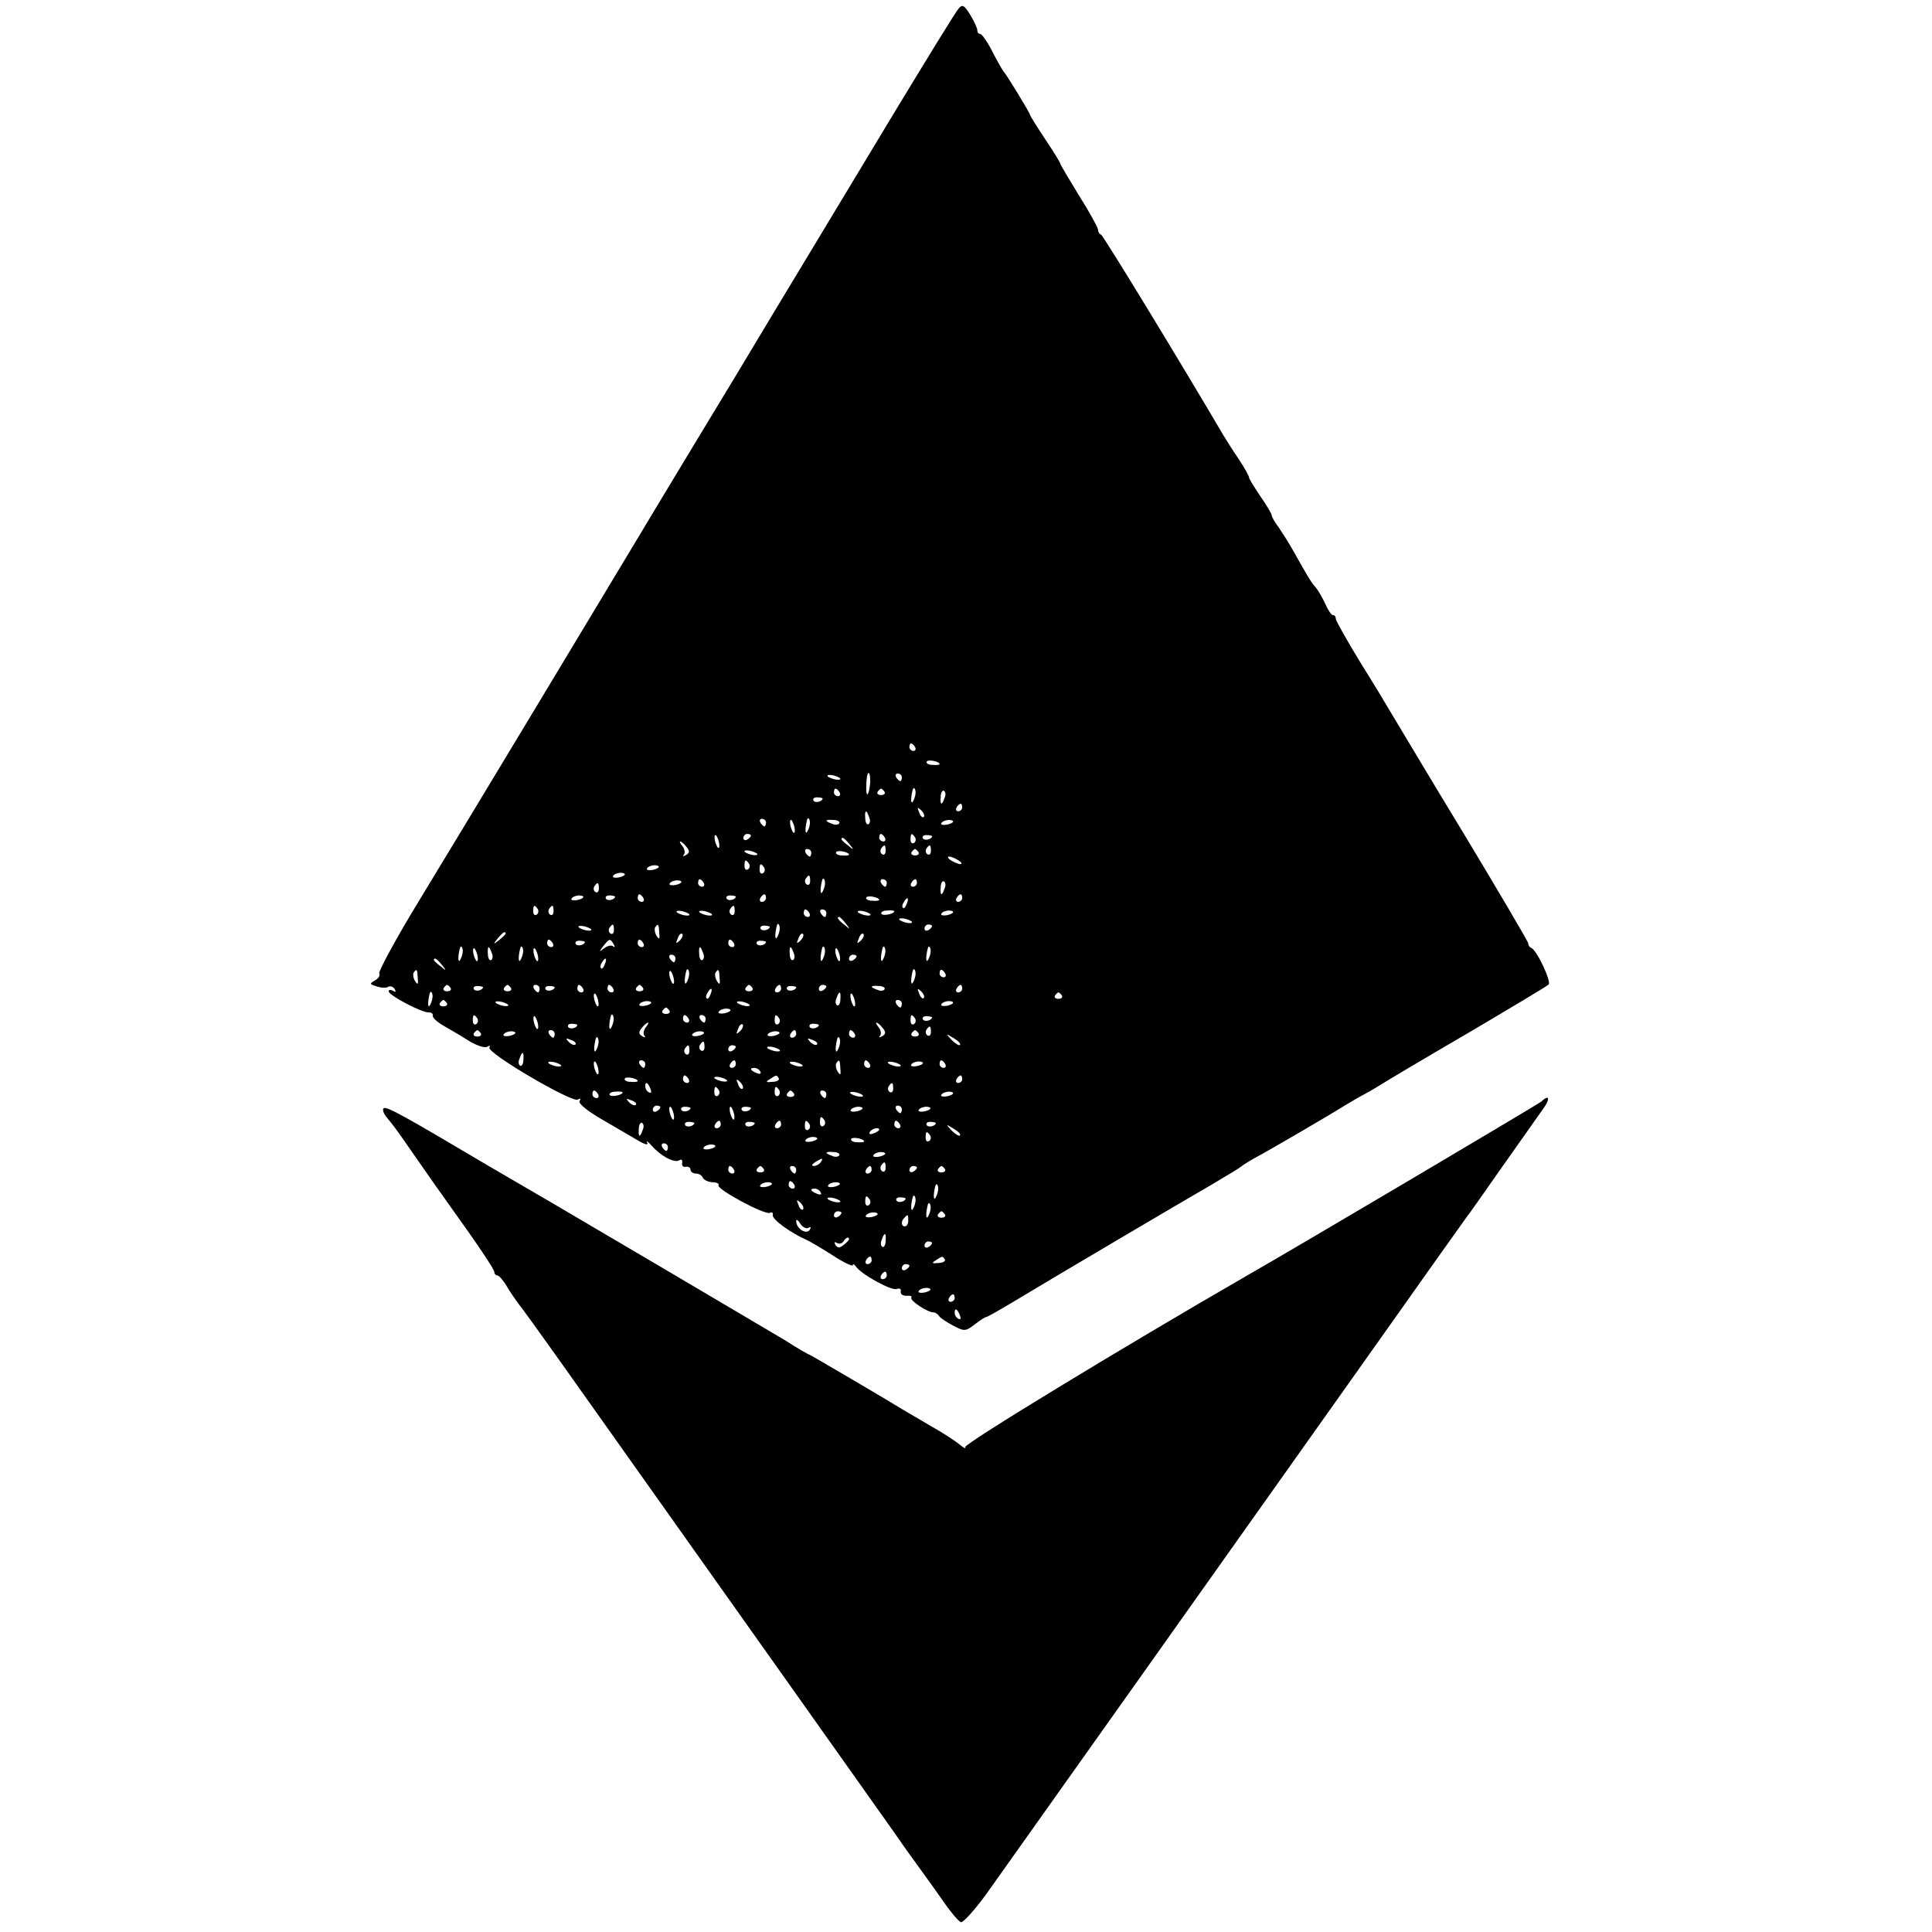
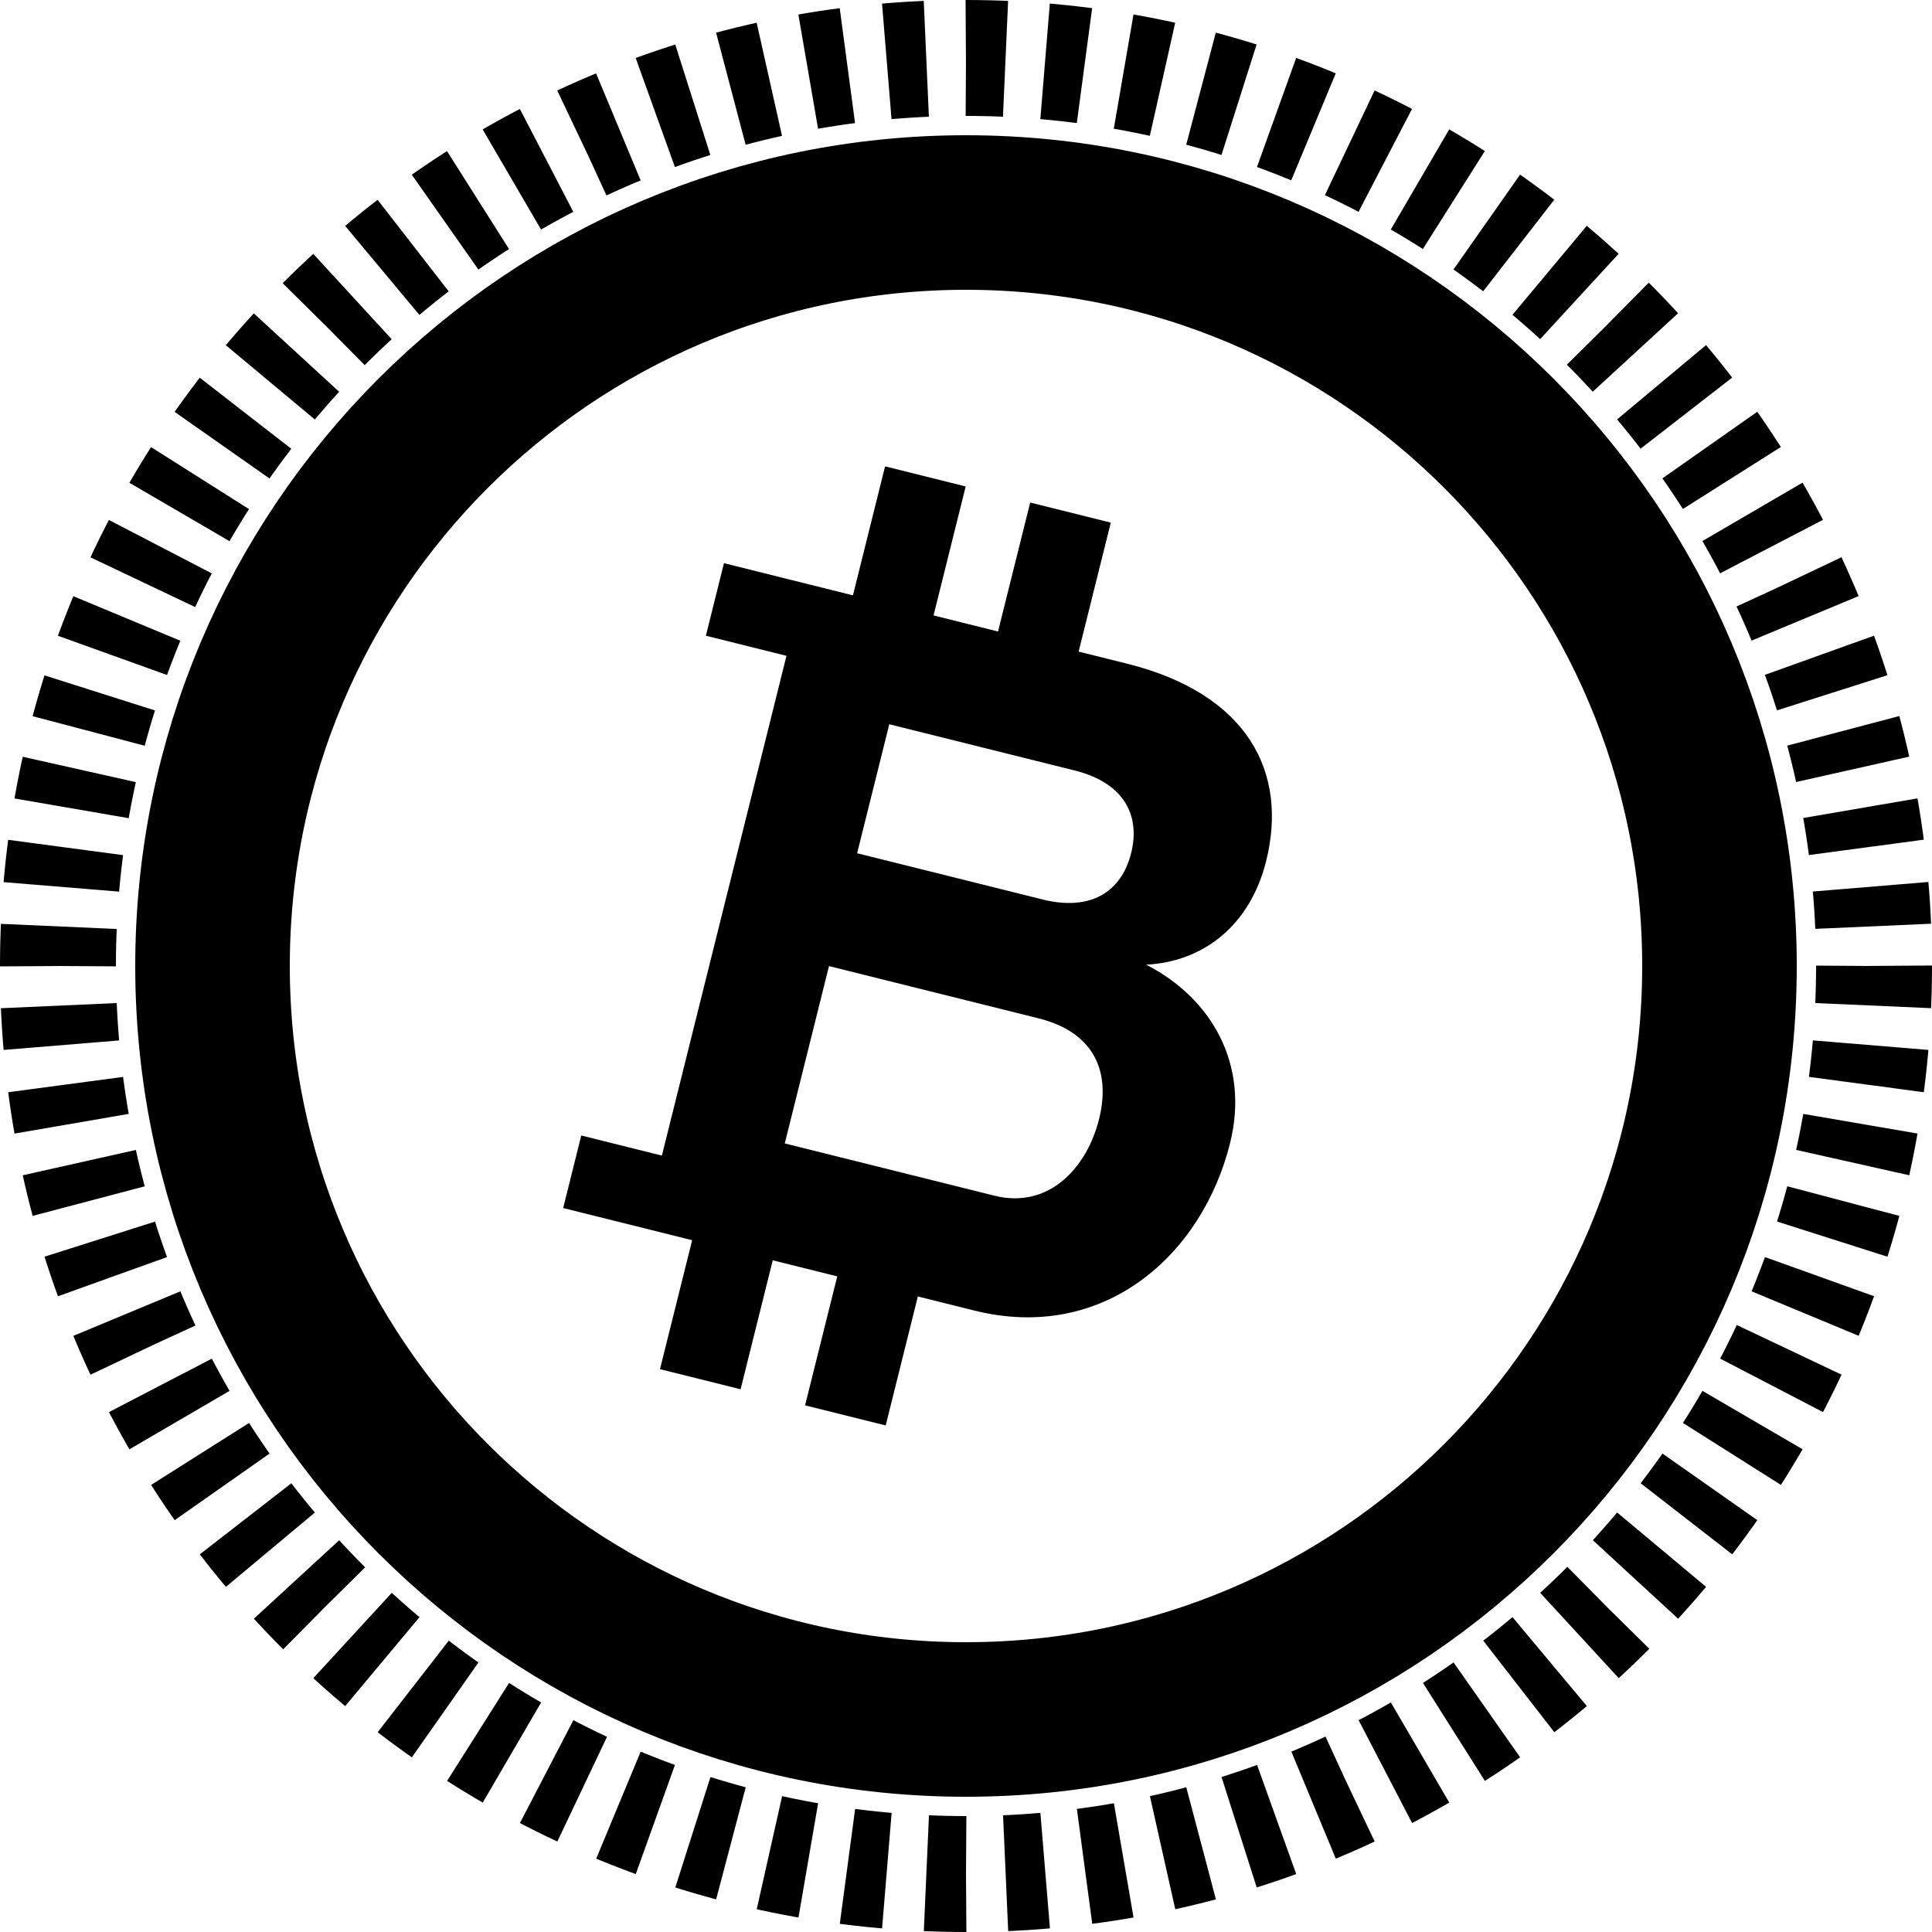
- <svg xmlns="http://www.w3.org/2000/svg" version="1.0" width="512pt" height="512pt" viewBox="0 0 512 512" preserveAspectRatio="xMidYMid meet">
-   <g transform="translate(0,512) scale(0.1,-0.1)" fill="#000000" stroke="none">
-     <path d="M2541 5098 c-7 -7 -81 -128 -166 -268 -84 -140 -198 -328 -252 -418 -54 -89 -107 -178 -118 -196 -11 -19 -83 -138 -160 -265 -77 -127 -147 -244 -156 -259 -28 -47 -456 -758 -576 -955 -63 -103 -111 -192 -108 -197 3 -5 -2 -13 -11 -18 -15 -9 -15 -10 4 -16 12 -4 26 -5 31 -1 5 3 13 0 17 -6 4 -8 3 -9 -4 -5 -7 4 -12 3 -12 -1 0 -11 90 -58 107 -56 7 0 11 -4 10 -9 -1 -5 12 -17 28 -26 17 -10 47 -27 67 -40 21 -13 43 -20 49 -16 7 4 9 3 6 -2 -8 -14 219 -147 234 -138 7 4 9 3 5 -4 -4 -6 20 -26 60 -49 36 -21 79 -46 96 -56 18 -11 27 -12 23 -5 -4 7 2 3 12 -8 23 -27 60 -47 73 -39 6 4 9 1 8 -7 -2 -7 3 -12 10 -10 6 1 12 -2 12 -8 0 -5 6 -10 14 -10 8 0 16 -5 18 -10 2 -6 13 -12 25 -13 12 0 20 -4 17 -8 -6 -10 125 -81 137 -73 5 3 8 0 7 -6 -3 -11 48 -48 92 -67 8 -4 39 -22 67 -40 29 -19 53 -30 53 -26 0 4 4 3 8 -3 14 -21 94 -65 108 -60 8 3 13 0 11 -7 -1 -7 6 -11 15 -11 10 1 16 -1 13 -5 -4 -8 43 -39 59 -39 5 0 12 -5 15 -10 3 -5 20 -16 37 -25 30 -16 33 -15 57 3 14 11 28 20 31 20 3 0 38 20 78 44 96 58 423 251 518 306 41 24 77 46 80 49 3 3 19 13 35 22 36 19 197 113 240 140 17 10 37 22 45 26 8 4 31 17 50 29 19 12 125 75 235 139 110 65 204 121 209 126 8 7 -31 91 -46 97 -5 2 -8 7 -8 12 0 4 -77 135 -171 291 -95 156 -179 298 -189 314 -10 17 -47 79 -84 138 -36 59 -66 112 -66 117 0 6 -3 10 -8 10 -4 0 -13 14 -20 30 -8 17 -19 36 -25 43 -12 13 -19 25 -59 96 -11 20 -29 48 -39 63 -11 14 -19 29 -19 33 0 3 -13 26 -30 50 -16 24 -30 46 -30 50 0 4 -12 25 -27 48 -16 23 -33 51 -40 62 -105 179 -319 531 -325 533 -5 2 -8 8 -8 13 0 5 -22 46 -50 90 -27 44 -50 83 -50 85 0 3 -18 32 -40 65 -22 33 -40 62 -40 64 0 5 -63 108 -70 115 -3 3 -16 26 -30 53 -13 26 -28 47 -32 47 -5 0 -8 4 -8 10 0 5 -8 23 -19 41 -15 25 -21 28 -30 17z m-116 -1958 c3 -5 1 -10 -4 -10 -6 0 -11 5 -11 10 0 6 2 10 4 10 3 0 8 -4 11 -10z m65 -45 c0 -2 -9 -3 -19 -2 -11 0 -18 5 -15 9 4 6 34 0 34 -7z m-264 -37 c3 -4 -1 -5 -10 -4 -8 1 -18 5 -22 8 -3 4 1 5 10 4 8 -1 18 -5 22 -8z m80 -13 c-1 -13 -4 -27 -7 -30 -5 -4 -4 41 0 53 4 10 8 -2 7 -23z m84 15 c0 -5 -2 -10 -4 -10 -3 0 -8 5 -11 10 -3 6 -1 10 4 10 6 0 11 -4 11 -10z m-165 -40 c3 -5 1 -10 -4 -10 -6 0 -11 5 -11 10 0 6 2 10 4 10 3 0 8 -4 11 -10z m119 2 c3 -5 -1 -9 -9 -9 -8 0 -12 4 -9 9 3 4 7 8 9 8 2 0 6 -4 9 -8z m82 -7 c-1 -8 -5 -17 -8 -21 -5 -4 -4 16 1 34 3 9 9 -1 7 -13z m77 -10 c-7 -21 -12 -19 -10 4 0 11 5 18 9 15 4 -3 5 -11 1 -19z m-323 -1 c0 -8 -19 -13 -24 -6 -3 5 1 9 9 9 8 0 15 -2 15 -3z m370 -24 c0 -5 -5 -10 -11 -10 -5 0 -7 5 -4 10 3 6 8 10 11 10 2 0 4 -4 4 -10z m-102 -25 c-3 -3 -9 2 -12 12 -6 14 -5 15 5 6 7 -7 10 -15 7 -18z m-145 0 c4 -8 3 -16 -1 -19 -4 -3 -9 4 -9 15 -2 23 3 25 10 4z m-273 -15 c0 -5 -2 -10 -4 -10 -3 0 -8 5 -11 10 -3 6 -1 10 4 10 6 0 11 -4 11 -10z m76 -16 c1 -9 0 -13 -4 -10 -3 4 -7 14 -8 22 -1 9 0 13 4 10 3 -4 7 -14 8 -22z m40 11 c-1 -8 -5 -17 -8 -21 -5 -4 -4 16 1 34 3 9 9 -1 7 -13z m78 3 c-3 -4 -11 -5 -19 -1 -21 7 -19 12 4 10 11 0 18 -5 15 -9z m301 3 c-9 -8 -36 -10 -30 -2 2 4 11 8 20 8 8 0 13 -3 10 -6z m-619 -57 c1 -9 0 -13 -4 -10 -3 4 -7 14 -8 22 -1 9 0 13 4 10 3 -4 7 -14 8 -22z m84 22 c0 -3 -4 -8 -10 -11 -5 -3 -10 -1 -10 4 0 6 5 11 10 11 6 0 10 -2 10 -4z m355 -6 c3 -5 1 -10 -4 -10 -6 0 -11 5 -11 10 0 6 2 10 4 10 3 0 8 -4 11 -10z m80 1 c3 -5 2 -12 -3 -15 -5 -3 -9 1 -9 9 0 17 3 19 12 6z m45 3 c0 -8 -19 -13 -24 -6 -3 5 1 9 9 9 8 0 15 -2 15 -3z m-219 -21 c13 -16 12 -17 -3 -4 -10 7 -18 15 -18 17 0 8 8 3 21 -13z m-432 -7 c9 -11 9 -16 -1 -22 -7 -4 -10 -4 -6 1 4 4 3 14 -3 22 -6 7 -9 13 -6 13 2 0 10 -6 16 -14z m528 -11 c0 -8 -4 -12 -9 -9 -5 3 -6 10 -3 15 9 13 12 11 12 -6z m120 0 c0 -8 -4 -12 -9 -9 -5 3 -6 10 -3 15 9 13 12 11 12 -6z m-461 -7 c3 -4 -1 -5 -10 -4 -8 1 -18 5 -22 8 -3 4 1 5 10 4 8 -1 18 -5 22 -8z m144 2 c0 -5 -2 -10 -4 -10 -3 0 -8 5 -11 10 -3 6 -1 10 4 10 6 0 11 -4 11 -10z m100 -5 c0 -2 -9 -3 -19 -2 -11 0 -18 5 -15 9 4 6 34 0 34 -7z m184 7 c3 -5 -1 -9 -9 -9 -8 0 -12 4 -9 9 3 4 7 8 9 8 2 0 6 -4 9 -8z m106 -22 c8 -5 11 -10 5 -10 -5 0 -17 5 -25 10 -8 5 -10 10 -5 10 6 0 17 -5 25 -10z m-555 -9 c3 -5 2 -12 -3 -15 -5 -3 -9 1 -9 9 0 17 3 19 12 6z m-240 -10 c-9 -8 -36 -10 -30 -2 2 4 11 8 20 8 8 0 13 -3 10 -6z m280 0 c3 -5 2 -12 -3 -15 -5 -3 -9 1 -9 9 0 17 3 19 12 6z m-370 -20 c-9 -8 -36 -10 -30 -2 2 4 11 8 20 8 8 0 13 -3 10 -6z m492 -16 c0 -8 -4 -12 -9 -9 -5 3 -6 10 -3 15 9 13 12 11 12 -6z m-342 -4 c-9 -8 -36 -10 -30 -2 2 4 11 8 20 8 8 0 13 -3 10 -6z m60 -1 c3 -5 1 -10 -4 -10 -6 0 -11 5 -11 10 0 6 2 10 4 10 3 0 8 -4 11 -10z m321 -5 c-1 -8 -5 -17 -8 -21 -5 -4 -4 16 1 34 3 9 9 -1 7 -13z m164 5 c0 -5 -2 -10 -4 -10 -3 0 -8 5 -11 10 -3 6 -1 10 4 10 6 0 11 -4 11 -10z m80 0 c0 -5 -5 -10 -11 -10 -5 0 -7 5 -4 10 3 6 8 10 11 10 2 0 4 -4 4 -10z m73 -15 c-7 -21 -12 -19 -10 4 0 11 5 18 9 15 4 -3 5 -11 1 -19z m-916 0 c0 -8 -4 -12 -9 -9 -5 3 -6 10 -3 15 9 13 12 11 12 -6z m-42 -24 c-9 -8 -36 -10 -30 -2 2 4 11 8 20 8 8 0 13 -3 10 -6z m85 3 c0 -8 -19 -13 -24 -6 -3 5 1 9 9 9 8 0 15 -2 15 -3z m75 -4 c3 -5 1 -10 -4 -10 -6 0 -11 5 -11 10 0 6 2 10 4 10 3 0 8 -4 11 -10z m245 4 c0 -8 -19 -13 -24 -6 -3 5 1 9 9 9 8 0 15 -2 15 -3z m80 -4 c0 -5 -5 -10 -11 -10 -5 0 -7 5 -4 10 3 6 8 10 11 10 2 0 4 -4 4 -10z m300 -5 c0 -2 -9 -3 -19 -2 -11 0 -18 5 -15 9 4 6 34 0 34 -7z m220 5 c0 -5 -5 -10 -11 -10 -5 0 -7 5 -4 10 3 6 8 10 11 10 2 0 4 -4 4 -10z m-147 -15 c-3 -9 -8 -14 -10 -11 -3 3 -2 9 2 15 9 16 15 13 8 -4z m-978 -14 c3 -5 2 -12 -3 -15 -5 -3 -9 1 -9 9 0 17 3 19 12 6z m42 -6 c0 -8 -4 -12 -9 -9 -5 3 -6 10 -3 15 9 13 12 11 12 -6z m480 0 c0 -8 -4 -12 -9 -9 -5 3 -6 10 -3 15 9 13 12 11 12 -6z m-121 -7 c3 -4 -1 -5 -10 -4 -8 1 -18 5 -22 8 -3 4 1 5 10 4 8 -1 18 -5 22 -8z m60 0 c3 -4 -1 -5 -10 -4 -8 1 -18 5 -22 8 -3 4 1 5 10 4 8 -1 18 -5 22 -8z m259 2 c3 -5 1 -10 -4 -10 -6 0 -11 5 -11 10 0 6 2 10 4 10 3 0 8 -4 11 -10z m45 0 c0 -5 -2 -10 -4 -10 -3 0 -8 5 -11 10 -3 6 -1 10 4 10 6 0 11 -4 11 -10z m116 -2 c3 -4 -1 -5 -10 -4 -8 1 -18 5 -22 8 -3 4 1 5 10 4 8 -1 18 -5 22 -8z m64 7 c0 -7 -30 -13 -34 -7 -3 4 4 9 15 9 10 1 19 0 19 -2z m155 -4 c-9 -8 -36 -10 -30 -2 2 4 11 8 20 8 8 0 13 -3 10 -6z m-284 -28 c13 -16 12 -17 -3 -4 -17 13 -22 21 -14 21 2 0 10 -8 17 -17z m175 5 c3 -4 -1 -5 -10 -4 -8 1 -18 5 -22 8 -3 4 1 5 10 4 8 -1 18 -5 22 -8z m-850 -20 c3 -4 -1 -5 -10 -4 -8 1 -18 5 -22 8 -3 4 1 5 10 4 8 -1 18 -5 22 -8z m61 -3 c0 -8 -4 -12 -9 -9 -5 3 -6 10 -3 15 9 13 12 11 12 -6z m120 -7 c2 -17 0 -19 -7 -8 -5 8 -6 18 -4 22 8 12 10 10 11 -14z m293 16 c0 -8 -19 -13 -24 -6 -3 5 1 9 9 9 8 0 15 -2 15 -3z m26 -9 c-1 -8 -5 -17 -8 -21 -5 -4 -4 16 1 34 3 9 9 -1 7 -13z m404 11 c0 -3 -4 -8 -10 -11 -5 -3 -10 -1 -10 4 0 6 5 11 10 11 6 0 10 -2 10 -4z m-1130 -20 c0 -2 -8 -10 -17 -17 -16 -13 -17 -12 -4 4 13 16 21 21 21 13z m461 -19 c-10 -9 -11 -8 -5 6 3 10 9 15 12 12 3 -3 0 -11 -7 -18z m320 0 c-10 -9 -11 -8 -5 6 3 10 9 15 12 12 3 -3 0 -11 -7 -18z m160 0 c-10 -9 -11 -8 -5 6 3 10 9 15 12 12 3 -3 0 -11 -7 -18z m-816 -7 c3 -5 1 -10 -4 -10 -6 0 -11 5 -11 10 0 6 2 10 4 10 3 0 8 -4 11 -10z m85 4 c0 -8 -19 -13 -24 -6 -3 5 1 9 9 9 8 0 15 -2 15 -3z m76 -6 c4 -7 4 -10 -1 -6 -4 4 -15 2 -24 -5 -14 -11 -14 -10 -2 6 16 20 18 21 27 5z m79 2 c3 -5 1 -10 -4 -10 -6 0 -11 5 -11 10 0 6 2 10 4 10 3 0 8 -4 11 -10z m240 0 c3 -5 1 -10 -4 -10 -6 0 -11 5 -11 10 0 6 2 10 4 10 3 0 8 -4 11 -10z m85 4 c0 -8 -19 -13 -24 -6 -3 5 1 9 9 9 8 0 15 -2 15 -3z m-804 -29 c-1 -8 -5 -17 -8 -21 -5 -4 -4 16 1 34 3 9 9 -1 7 -13z m40 -11 c1 -9 0 -13 -4 -10 -3 4 -7 14 -8 22 -1 9 0 13 4 10 3 -4 7 -14 8 -22z m37 11 c4 -8 3 -16 -1 -19 -4 -3 -9 4 -9 15 -2 23 3 25 10 4z m83 0 c-1 -8 -5 -17 -8 -21 -5 -4 -4 16 1 34 3 9 9 -1 7 -13z m40 -11 c1 -9 0 -13 -4 -10 -3 4 -7 14 -8 22 -1 9 0 13 4 10 3 -4 7 -14 8 -22z m437 11 c4 -8 3 -16 -1 -19 -4 -3 -9 4 -9 15 -2 23 3 25 10 4z m240 0 c4 -8 3 -16 -1 -19 -4 -3 -9 4 -9 15 -2 23 3 25 10 4z m83 0 c-1 -8 -5 -17 -8 -21 -5 -4 -4 16 1 34 3 9 9 -1 7 -13z m40 -11 c1 -9 0 -13 -4 -10 -3 4 -7 14 -8 22 -1 9 0 13 4 10 3 -4 7 -14 8 -22z m120 11 c-1 -8 -5 -17 -8 -21 -5 -4 -4 16 1 34 3 9 9 -1 7 -13z m120 0 c-1 -8 -5 -17 -8 -21 -5 -4 -4 16 1 34 3 9 9 -1 7 -13z m-676 -15 c0 -5 -2 -10 -4 -10 -3 0 -8 5 -11 10 -3 6 -1 10 4 10 6 0 11 -4 11 -10z m480 6 c0 -3 -4 -8 -10 -11 -5 -3 -10 -1 -10 4 0 6 5 11 10 11 6 0 10 -2 10 -4z m-1099 -23 c13 -16 12 -17 -3 -4 -10 7 -18 15 -18 17 0 8 8 3 21 -13z m432 2 c-3 -9 -8 -14 -10 -11 -3 3 -2 9 2 15 9 16 15 13 8 -4z m-496 -37 c2 -17 0 -19 -7 -8 -5 8 -6 18 -4 22 8 12 10 10 11 -14z m679 -4 c1 -9 0 -13 -4 -10 -3 4 -7 14 -8 22 -1 9 0 13 4 10 3 -4 7 -14 8 -22z m40 11 c-1 -8 -5 -17 -8 -21 -5 -4 -4 16 1 34 3 9 9 -1 7 -13z m81 -7 c2 -17 0 -19 -7 -8 -5 8 -6 18 -4 22 8 12 10 10 11 -14z m519 7 c-1 -8 -5 -17 -8 -21 -5 -4 -4 16 1 34 3 9 9 -1 7 -13z m79 5 c3 -5 1 -10 -4 -10 -6 0 -11 5 -11 10 0 6 2 10 4 10 3 0 8 -4 11 -10z m-1311 -38 c3 -5 -1 -9 -9 -9 -8 0 -12 4 -9 9 3 4 7 8 9 8 2 0 6 -4 9 -8z m86 2 c0 -8 -19 -13 -24 -6 -3 5 1 9 9 9 8 0 15 -2 15 -3z m74 -2 c3 -5 -1 -9 -9 -9 -8 0 -12 4 -9 9 3 4 7 8 9 8 2 0 6 -4 9 -8z m76 -2 c0 -5 -2 -10 -4 -10 -3 0 -8 5 -11 10 -3 6 -1 10 4 10 6 0 11 -4 11 -10z m40 4 c0 -8 -19 -13 -24 -6 -3 5 1 9 9 9 8 0 15 -2 15 -3z m75 -4 c3 -5 1 -10 -4 -10 -6 0 -11 5 -11 10 0 6 2 10 4 10 3 0 8 -4 11 -10z m80 0 c3 -5 1 -10 -4 -10 -6 0 -11 5 -11 10 0 6 2 10 4 10 3 0 8 -4 11 -10z m79 2 c3 -5 -1 -9 -9 -9 -8 0 -12 4 -9 9 3 4 7 8 9 8 2 0 6 -4 9 -8z m290 0 c3 -5 -1 -9 -9 -9 -8 0 -12 4 -9 9 3 4 7 8 9 8 2 0 6 -4 9 -8z m76 -2 c0 -5 -5 -10 -11 -10 -5 0 -7 5 -4 10 3 6 8 10 11 10 2 0 4 -4 4 -10z m40 4 c0 -8 -19 -13 -24 -6 -3 5 1 9 9 9 8 0 15 -2 15 -3z m80 2 c0 -3 -4 -8 -10 -11 -5 -3 -10 -1 -10 4 0 6 5 11 10 11 6 0 10 -2 10 -4z m154 -8 c-3 -4 -11 -5 -19 -1 -21 7 -19 12 4 10 11 0 18 -5 15 -9z m206 2 c0 -5 -5 -10 -11 -10 -5 0 -7 5 -4 10 3 6 8 10 11 10 2 0 4 -4 4 -10z m-667 -15 c-3 -9 -8 -14 -10 -11 -3 3 -2 9 2 15 9 16 15 13 8 -4z m565 -10 c-3 -3 -9 2 -12 12 -6 14 -5 15 5 6 7 -7 10 -15 7 -18z m-1302 0 c-1 -8 -5 -17 -8 -21 -5 -4 -4 16 1 34 3 9 9 -1 7 -13z m440 -11 c1 -9 0 -13 -4 -10 -3 4 -7 14 -8 22 -1 9 0 13 4 10 3 -4 7 -14 8 -22z m641 7 c0 -11 -5 -18 -9 -15 -4 3 -5 11 -1 19 7 21 12 19 10 -4z m39 -7 c1 -9 0 -13 -4 -10 -3 4 -7 14 -8 22 -1 9 0 13 4 10 3 -4 7 -14 8 -22z m548 18 c3 -5 -1 -9 -9 -9 -8 0 -12 4 -9 9 3 4 7 8 9 8 2 0 6 -4 9 -8z m-1630 -20 c3 -5 -1 -9 -9 -9 -8 0 -12 4 -9 9 3 4 7 8 9 8 2 0 6 -4 9 -8z m162 -4 c3 -4 -1 -5 -10 -4 -8 1 -18 5 -22 8 -3 4 1 5 10 4 8 -1 18 -5 22 -8z m379 3 c-9 -8 -36 -10 -30 -2 2 4 11 8 20 8 8 0 13 -3 10 -6z m261 -3 c3 -4 -1 -5 -10 -4 -8 1 -18 5 -22 8 -3 4 1 5 10 4 8 -1 18 -5 22 -8z m404 2 c0 -5 -2 -10 -4 -10 -3 0 -8 5 -11 10 -3 6 -1 10 4 10 6 0 11 -4 11 -10z m135 1 c-9 -8 -36 -10 -30 -2 2 4 11 8 20 8 8 0 13 -3 10 -6z m-751 -19 c3 -5 -1 -9 -9 -9 -8 0 -12 4 -9 9 3 4 7 8 9 8 2 0 6 -4 9 -8z m161 -1 c-9 -8 -36 -10 -30 -2 2 4 11 8 20 8 8 0 13 -3 10 -6z m-670 -20 c3 -5 2 -12 -3 -15 -5 -3 -9 1 -9 9 0 17 3 19 12 6z m161 -17 c1 -9 0 -13 -4 -10 -3 4 -7 14 -8 22 -1 9 0 13 4 10 3 -4 7 -14 8 -22z m200 11 c-1 -8 -5 -17 -8 -21 -5 -4 -4 16 1 34 3 9 9 -1 7 -13z m199 5 c3 -5 1 -10 -4 -10 -6 0 -11 5 -11 10 0 6 2 10 4 10 3 0 8 -4 11 -10z m45 0 c0 -5 -2 -10 -4 -10 -3 0 -8 5 -11 10 -3 6 -1 10 4 10 6 0 11 -4 11 -10z m195 1 c3 -5 2 -12 -3 -15 -5 -3 -9 1 -9 9 0 17 3 19 12 6z m360 0 c3 -5 2 -12 -3 -15 -5 -3 -9 1 -9 9 0 17 3 19 12 6z m45 3 c0 -8 -19 -13 -24 -6 -3 5 1 9 9 9 8 0 15 -2 15 -3z m-940 -20 c0 -8 -19 -13 -24 -6 -3 5 1 9 9 9 8 0 15 -2 15 -3z m181 -7 c-6 -8 -7 -18 -3 -22 4 -5 1 -5 -6 -1 -10 6 -10 11 -1 22 6 8 14 14 16 14 3 0 0 -6 -6 -13z m250 -10 c-10 -9 -11 -8 -5 6 3 10 9 15 12 12 3 -3 0 -11 -7 -18z m209 17 c0 -8 -19 -13 -24 -6 -3 5 1 9 9 9 8 0 15 -2 15 -3z m169 -8 c9 -11 9 -16 -1 -22 -7 -4 -10 -4 -6 1 4 4 3 14 -3 22 -6 7 -9 13 -6 13 2 0 10 -6 16 -14z m128 -11 c0 -8 -4 -12 -9 -9 -5 3 -6 10 -3 15 9 13 12 11 12 -6z m-1193 -3 c3 -5 -1 -9 -9 -9 -8 0 -12 4 -9 9 3 4 7 8 9 8 2 0 6 -4 9 -8z m91 -1 c-9 -8 -36 -10 -30 -2 2 4 11 8 20 8 8 0 13 -3 10 -6z m105 -1 c0 -5 -2 -10 -4 -10 -3 0 -8 5 -11 10 -3 6 -1 10 4 10 6 0 11 -4 11 -10z m395 1 c-9 -8 -36 -10 -30 -2 2 4 11 8 20 8 8 0 13 -3 10 -6z m200 0 c-9 -8 -36 -10 -30 -2 2 4 11 8 20 8 8 0 13 -3 10 -6z m45 -1 c0 -5 -5 -10 -11 -10 -5 0 -7 5 -4 10 3 6 8 10 11 10 2 0 4 -4 4 -10z m155 0 c3 -5 1 -10 -4 -10 -6 0 -11 5 -11 10 0 6 2 10 4 10 3 0 8 -4 11 -10z m169 2 c3 -5 -1 -9 -9 -9 -8 0 -12 4 -9 9 3 4 7 8 9 8 2 0 6 -4 9 -8z m110 -31 c-2 -3 -12 3 -22 13 -16 17 -16 18 5 5 12 -7 20 -15 17 -18z m-1019 1 c-3 -3 -11 0 -18 7 -9 10 -8 11 6 5 10 -3 15 -9 12 -12z m61 3 c-1 -8 -5 -17 -8 -21 -5 -4 -4 16 1 34 3 9 9 -1 7 -13z m579 -3 c-3 -3 -11 0 -18 7 -9 10 -8 11 6 5 10 -3 15 -9 12 -12z m61 3 c-1 -8 -5 -17 -8 -21 -5 -4 -4 16 1 34 3 9 9 -1 7 -13z m-359 -10 c0 -8 -4 -12 -9 -9 -5 3 -6 10 -3 15 9 13 12 11 12 -6z m-40 -10 c0 -8 -4 -12 -9 -9 -5 3 -6 10 -3 15 9 13 12 11 12 -6z m123 11 c0 -3 -4 -8 -10 -11 -5 -3 -10 -1 -10 4 0 6 5 11 10 11 6 0 10 -2 10 -4z m116 -8 c3 -4 -1 -5 -10 -4 -8 1 -18 5 -22 8 -3 4 1 5 10 4 8 -1 18 -5 22 -8z m-679 -27 c0 -11 -5 -18 -9 -15 -4 3 -5 11 -1 19 7 21 12 19 10 -4z m99 -13 c3 -4 -1 -5 -10 -4 -8 1 -18 5 -22 8 -3 4 1 5 10 4 8 -1 18 -5 22 -8z m100 -14 c1 -9 0 -13 -4 -10 -3 4 -7 14 -8 22 -1 9 0 13 4 10 3 -4 7 -14 8 -22z m124 16 c0 -5 -2 -10 -4 -10 -3 0 -8 5 -11 10 -3 6 -1 10 4 10 6 0 11 -4 11 -10z m240 0 c0 -5 -5 -10 -11 -10 -5 0 -7 5 -4 10 3 6 8 10 11 10 2 0 4 -4 4 -10z m176 -2 c3 -4 -1 -5 -10 -4 -8 1 -18 5 -22 8 -3 4 1 5 10 4 8 -1 18 -5 22 -8z m101 -10 c2 -17 0 -19 -7 -8 -5 8 -6 18 -4 22 8 12 10 10 11 -14z m78 12 c3 -5 1 -10 -4 -10 -6 0 -11 5 -11 10 0 6 2 10 4 10 3 0 8 -4 11 -10z m81 -2 c3 -4 -1 -5 -10 -4 -8 1 -18 5 -22 8 -3 4 1 5 10 4 8 -1 18 -5 22 -8z m59 3 c-9 -8 -36 -10 -30 -2 2 4 11 8 20 8 8 0 13 -3 10 -6z m60 -1 c3 -5 1 -10 -4 -10 -6 0 -11 5 -11 10 0 6 2 10 4 10 3 0 8 -4 11 -10z m-490 -20 c3 -6 -1 -7 -9 -4 -18 7 -21 14 -7 14 6 0 13 -4 16 -10z m-325 -25 c0 -2 -9 -3 -19 -2 -11 0 -18 5 -15 9 4 6 34 0 34 -7z m135 5 c3 -5 1 -10 -4 -10 -6 0 -11 5 -11 10 0 6 2 10 4 10 3 0 8 -4 11 -10z m101 -2 c3 -4 -1 -5 -10 -4 -8 1 -18 5 -22 8 -3 4 1 5 10 4 8 -1 18 -5 22 -8z m138 4 c2 -4 -5 -9 -17 -9 -17 -2 -19 0 -7 7 18 12 18 12 24 2z m486 -2 c0 -5 -5 -10 -11 -10 -5 0 -7 5 -4 10 3 6 8 10 11 10 2 0 4 -4 4 -10z m-582 -25 c-3 -3 -9 2 -12 12 -6 14 -5 15 5 6 7 -7 10 -15 7 -18z m-244 -1 c3 -8 2 -12 -4 -9 -6 3 -10 10 -10 16 0 14 7 11 14 -7z m643 1 c0 -8 -4 -12 -9 -9 -5 3 -6 10 -3 15 9 13 12 11 12 -6z m-462 -4 c3 -5 2 -12 -3 -15 -5 -3 -9 1 -9 9 0 17 3 19 12 6z m160 0 c3 -5 2 -12 -3 -15 -5 -3 -9 1 -9 9 0 17 3 19 12 6z m-480 -11 c3 -5 1 -10 -4 -10 -6 0 -11 5 -11 10 0 6 2 10 4 10 3 0 8 -4 11 -10z m65 5 c0 -7 -30 -13 -34 -7 -3 4 4 9 15 9 10 1 19 0 19 -2z m454 -3 c3 -5 -1 -9 -9 -9 -8 0 -12 4 -9 9 3 4 7 8 9 8 2 0 6 -4 9 -8z m86 -2 c0 -5 -2 -10 -4 -10 -3 0 -8 5 -11 10 -3 6 -1 10 4 10 6 0 11 -4 11 -10z m96 -2 c3 -4 -1 -5 -10 -4 -8 1 -18 5 -22 8 -3 4 1 5 10 4 8 -1 18 -5 22 -8z m239 3 c-9 -8 -36 -10 -30 -2 2 4 11 8 20 8 8 0 13 -3 10 -6z m-840 -29 c-3 -3 -11 0 -18 7 -9 10 -8 11 6 5 10 -3 15 -9 12 -12z m65 -6 c0 -3 -4 -8 -10 -11 -5 -3 -10 -1 -10 4 0 6 5 11 10 11 6 0 10 -2 10 -4z m36 -22 c1 -9 0 -13 -4 -10 -3 4 -7 14 -8 22 -1 9 0 13 4 10 3 -4 7 -14 8 -22z m44 20 c0 -8 -19 -13 -24 -6 -3 5 1 9 9 9 8 0 15 -2 15 -3z m116 -20 c1 -9 0 -13 -4 -10 -3 4 -7 14 -8 22 -1 9 0 13 4 10 3 -4 7 -14 8 -22z m44 20 c0 -8 -19 -13 -24 -6 -3 5 1 9 9 9 8 0 15 -2 15 -3z m295 -3 c-9 -8 -36 -10 -30 -2 2 4 11 8 20 8 8 0 13 -3 10 -6z m105 -1 c0 -5 -2 -10 -4 -10 -3 0 -8 5 -11 10 -3 6 -1 10 4 10 6 0 11 -4 11 -10z m75 1 c-9 -8 -36 -10 -30 -2 2 4 11 8 20 8 8 0 13 -3 10 -6z m-280 -30 c3 -5 2 -12 -3 -15 -5 -3 -9 1 -9 9 0 17 3 19 12 6z m-482 -26 c-7 -21 -12 -19 -10 4 0 11 5 18 9 15 4 -3 5 -11 1 -19z m137 19 c0 -8 -19 -13 -24 -6 -3 5 1 9 9 9 8 0 15 -2 15 -3z m70 -4 c0 -5 -5 -10 -11 -10 -5 0 -7 5 -4 10 3 6 8 10 11 10 2 0 4 -4 4 -10z m90 4 c0 -8 -19 -13 -24 -6 -3 5 1 9 9 9 8 0 15 -2 15 -3z m70 -4 c0 -5 -5 -10 -11 -10 -5 0 -7 5 -4 10 3 6 8 10 11 10 2 0 4 -4 4 -10z m75 1 c3 -5 2 -12 -3 -15 -5 -3 -9 1 -9 9 0 17 3 19 12 6z m240 -1 c3 -5 1 -10 -4 -10 -6 0 -11 5 -11 10 0 6 2 10 4 10 3 0 8 -4 11 -10z m95 4 c0 -8 -19 -13 -24 -6 -3 5 1 9 9 9 8 0 15 -2 15 -3z m64 -33 c-2 -3 -12 3 -22 13 -16 17 -16 18 5 5 12 -7 20 -15 17 -18z m-214 15 c0 -2 -7 -7 -16 -10 -8 -3 -12 -2 -9 4 6 10 25 14 25 6z m135 -15 c3 -5 2 -12 -3 -15 -5 -3 -9 1 -9 9 0 17 3 19 12 6z m-300 -10 c-9 -8 -36 -10 -30 -2 2 4 11 8 20 8 8 0 13 -3 10 -6z m125 -6 c0 -2 -9 -3 -19 -2 -11 0 -18 5 -15 9 4 6 34 0 34 -7z m-520 -15 c0 -5 -2 -10 -4 -10 -3 0 -8 5 -11 10 -3 6 -1 10 4 10 6 0 11 -4 11 -10z m125 1 c-9 -8 -36 -10 -30 -2 2 4 11 8 20 8 8 0 13 -3 10 -6z m329 -23 c-3 -4 -11 -5 -19 -1 -21 7 -19 12 4 10 11 0 18 -5 15 -9z m121 3 c-9 -8 -36 -10 -30 -2 2 4 11 8 20 8 8 0 13 -3 10 -6z m-170 -21 c-3 -5 -12 -10 -18 -10 -7 0 -6 4 3 10 19 12 23 12 15 0z m172 -15 c0 -8 -4 -12 -9 -9 -5 3 -6 10 -3 15 9 13 12 11 12 -6z m-402 -5 c3 -5 1 -10 -4 -10 -6 0 -11 5 -11 10 0 6 2 10 4 10 3 0 8 -4 11 -10z m79 2 c3 -5 -1 -9 -9 -9 -8 0 -12 4 -9 9 3 4 7 8 9 8 2 0 6 -4 9 -8z m86 -2 c0 -5 -2 -10 -4 -10 -3 0 -8 5 -11 10 -3 6 -1 10 4 10 6 0 11 -4 11 -10z m200 0 c0 -5 -5 -10 -11 -10 -5 0 -7 5 -4 10 3 6 8 10 11 10 2 0 4 -4 4 -10z m120 6 c0 -3 -4 -8 -10 -11 -5 -3 -10 -1 -10 4 0 6 5 11 10 11 6 0 10 -2 10 -4z m74 -4 c3 -5 -1 -9 -9 -9 -8 0 -12 4 -9 9 3 4 7 8 9 8 2 0 6 -4 9 -8z m-459 -41 c-9 -8 -36 -10 -30 -2 2 4 11 8 20 8 8 0 13 -3 10 -6z m60 -1 c3 -5 1 -10 -4 -10 -6 0 -11 5 -11 10 0 6 2 10 4 10 3 0 8 -4 11 -10z m120 1 c-9 -8 -36 -10 -30 -2 2 4 11 8 20 8 8 0 13 -3 10 -6z m261 -16 c-1 -8 -5 -17 -8 -21 -5 -4 -4 16 1 34 3 9 9 -1 7 -13z m-311 -5 c3 -6 -1 -7 -9 -4 -18 7 -21 14 -7 14 6 0 13 -4 16 -10z m51 -22 c3 -4 -1 -5 -10 -4 -8 1 -18 5 -22 8 -3 4 1 5 10 4 8 -1 18 -5 22 -8z m79 3 c3 -5 2 -12 -3 -15 -5 -3 -9 1 -9 9 0 17 3 19 12 6z m95 3 c0 -8 -19 -13 -24 -6 -3 5 1 9 9 9 8 0 15 -2 15 -3z m26 -9 c-1 -8 -5 -17 -8 -21 -5 -4 -4 16 1 34 3 9 9 -1 7 -13z m-298 -20 c-3 -3 -9 2 -12 12 -6 14 -5 15 5 6 7 -7 10 -15 7 -18z m338 0 c-1 -8 -5 -17 -8 -21 -5 -4 -4 16 1 34 3 9 9 -1 7 -13z m-236 -9 c0 -3 -4 -8 -10 -11 -5 -3 -10 -1 -10 4 0 6 5 11 10 11 6 0 10 -2 10 -4z m95 -5 c-9 -8 -36 -10 -30 -2 2 4 11 8 20 8 8 0 13 -3 10 -6z m179 1 c3 -5 -1 -9 -9 -9 -8 0 -12 4 -9 9 3 4 7 8 9 8 2 0 6 -4 9 -8z m-97 -17 c0 -8 -4 -15 -9 -15 -10 0 -11 14 -1 23 9 10 10 9 10 -8z m-265 -19 c7 4 8 2 4 -5 -9 -14 -36 3 -36 23 0 6 5 3 11 -7 6 -9 15 -14 21 -11z m205 -35 c0 -11 -5 -18 -9 -15 -4 3 -5 11 -1 19 7 21 12 19 10 -4z m-97 5 c0 -2 -6 -9 -14 -15 -11 -9 -16 -9 -22 0 -4 7 -3 9 4 5 6 -3 13 -2 17 4 6 10 15 14 15 6z m220 -10 c0 -3 -4 -8 -10 -11 -5 -3 -10 -1 -10 4 0 6 5 11 10 11 6 0 10 -2 10 -4z m-160 -46 c0 -5 -5 -10 -11 -10 -5 0 -7 5 -4 10 3 6 8 10 11 10 2 0 4 -4 4 -10z m194 2 c2 -4 -5 -9 -17 -9 -17 -2 -19 0 -7 7 18 12 18 12 24 2z m-94 -16 c0 -3 -4 -8 -10 -11 -5 -3 -10 -1 -10 4 0 6 5 11 10 11 6 0 10 -2 10 -4z m-60 -26 c0 -5 -5 -10 -11 -10 -5 0 -7 5 -4 10 3 6 8 10 11 10 2 0 4 -4 4 -10z m115 -39 c-9 -8 -36 -10 -30 -2 2 4 11 8 20 8 8 0 13 -3 10 -6z m65 -21 c0 -5 -5 -10 -11 -10 -5 0 -7 5 -4 10 3 6 8 10 11 10 2 0 4 -4 4 -10z m14 -46 c3 -8 2 -12 -4 -9 -6 3 -10 10 -10 16 0 14 7 11 14 -7z" />
-     <path d="M4085 2201 c-8 -7 -638 -380 -783 -463 -309 -178 -749 -445 -744 -453 3 -5 -3 -3 -14 6 -10 9 -44 31 -74 48 -30 18 -62 36 -70 41 -35 22 -253 150 -255 150 -2 0 -32 17 -66 39 -67 40 -549 324 -609 359 -19 11 -98 57 -175 102 -231 137 -270 158 -278 153 -5 -3 0 -15 10 -27 10 -11 32 -41 49 -66 54 -78 87 -125 162 -230 39 -55 72 -105 72 -111 0 -5 4 -9 8 -9 4 0 15 -12 24 -27 9 -16 24 -37 32 -48 9 -11 56 -76 105 -145 455 -641 855 -1206 892 -1258 24 -35 55 -78 69 -97 14 -19 41 -57 60 -84 19 -28 40 -52 46 -55 6 -2 35 30 66 72 77 108 714 1006 1016 1432 138 195 255 360 259 365 5 6 46 64 92 130 47 66 95 135 108 153 22 29 20 44 -2 23z" />
+ <svg xmlns="http://www.w3.org/2000/svg" viewBox="0 0 100 100">
+   <g fill="none" stroke="#000">
+     <circle cx="50" cy="50" r="39" stroke-width="8" />
+     <circle cx="50" cy="50" r="47" stroke-width="6" stroke-dasharray="2.051" />
+   </g>
+   <g fill="#000" transform="translate(50 50) rotate(14) scale(.86) translate(-50 -50)">
+     <path fill-rule="evenodd" d="M30 30H55C62.5 30 66 34 66 39.5C66 43.5 63.8 46.3 60.5 47.3C64.8 48.3 68 51.6 68 56.5C68 63.5 63.5 70 55.5 70H30V65.5H35V34.5H30ZM42 37H53.5C56.5 37 58 38.6 58 41C58 43.4 56.5 45 53.5 45H42ZM42 52H55C58.4 52 60 54 60 57C60 60 58.4 63 55 63H42Z" />
+     <path d="M38 22H43V31H38ZM47 22H52V31H47ZM38 69H43V78H38ZM47 69H52V78H47Z" />
  </g>
</svg>
